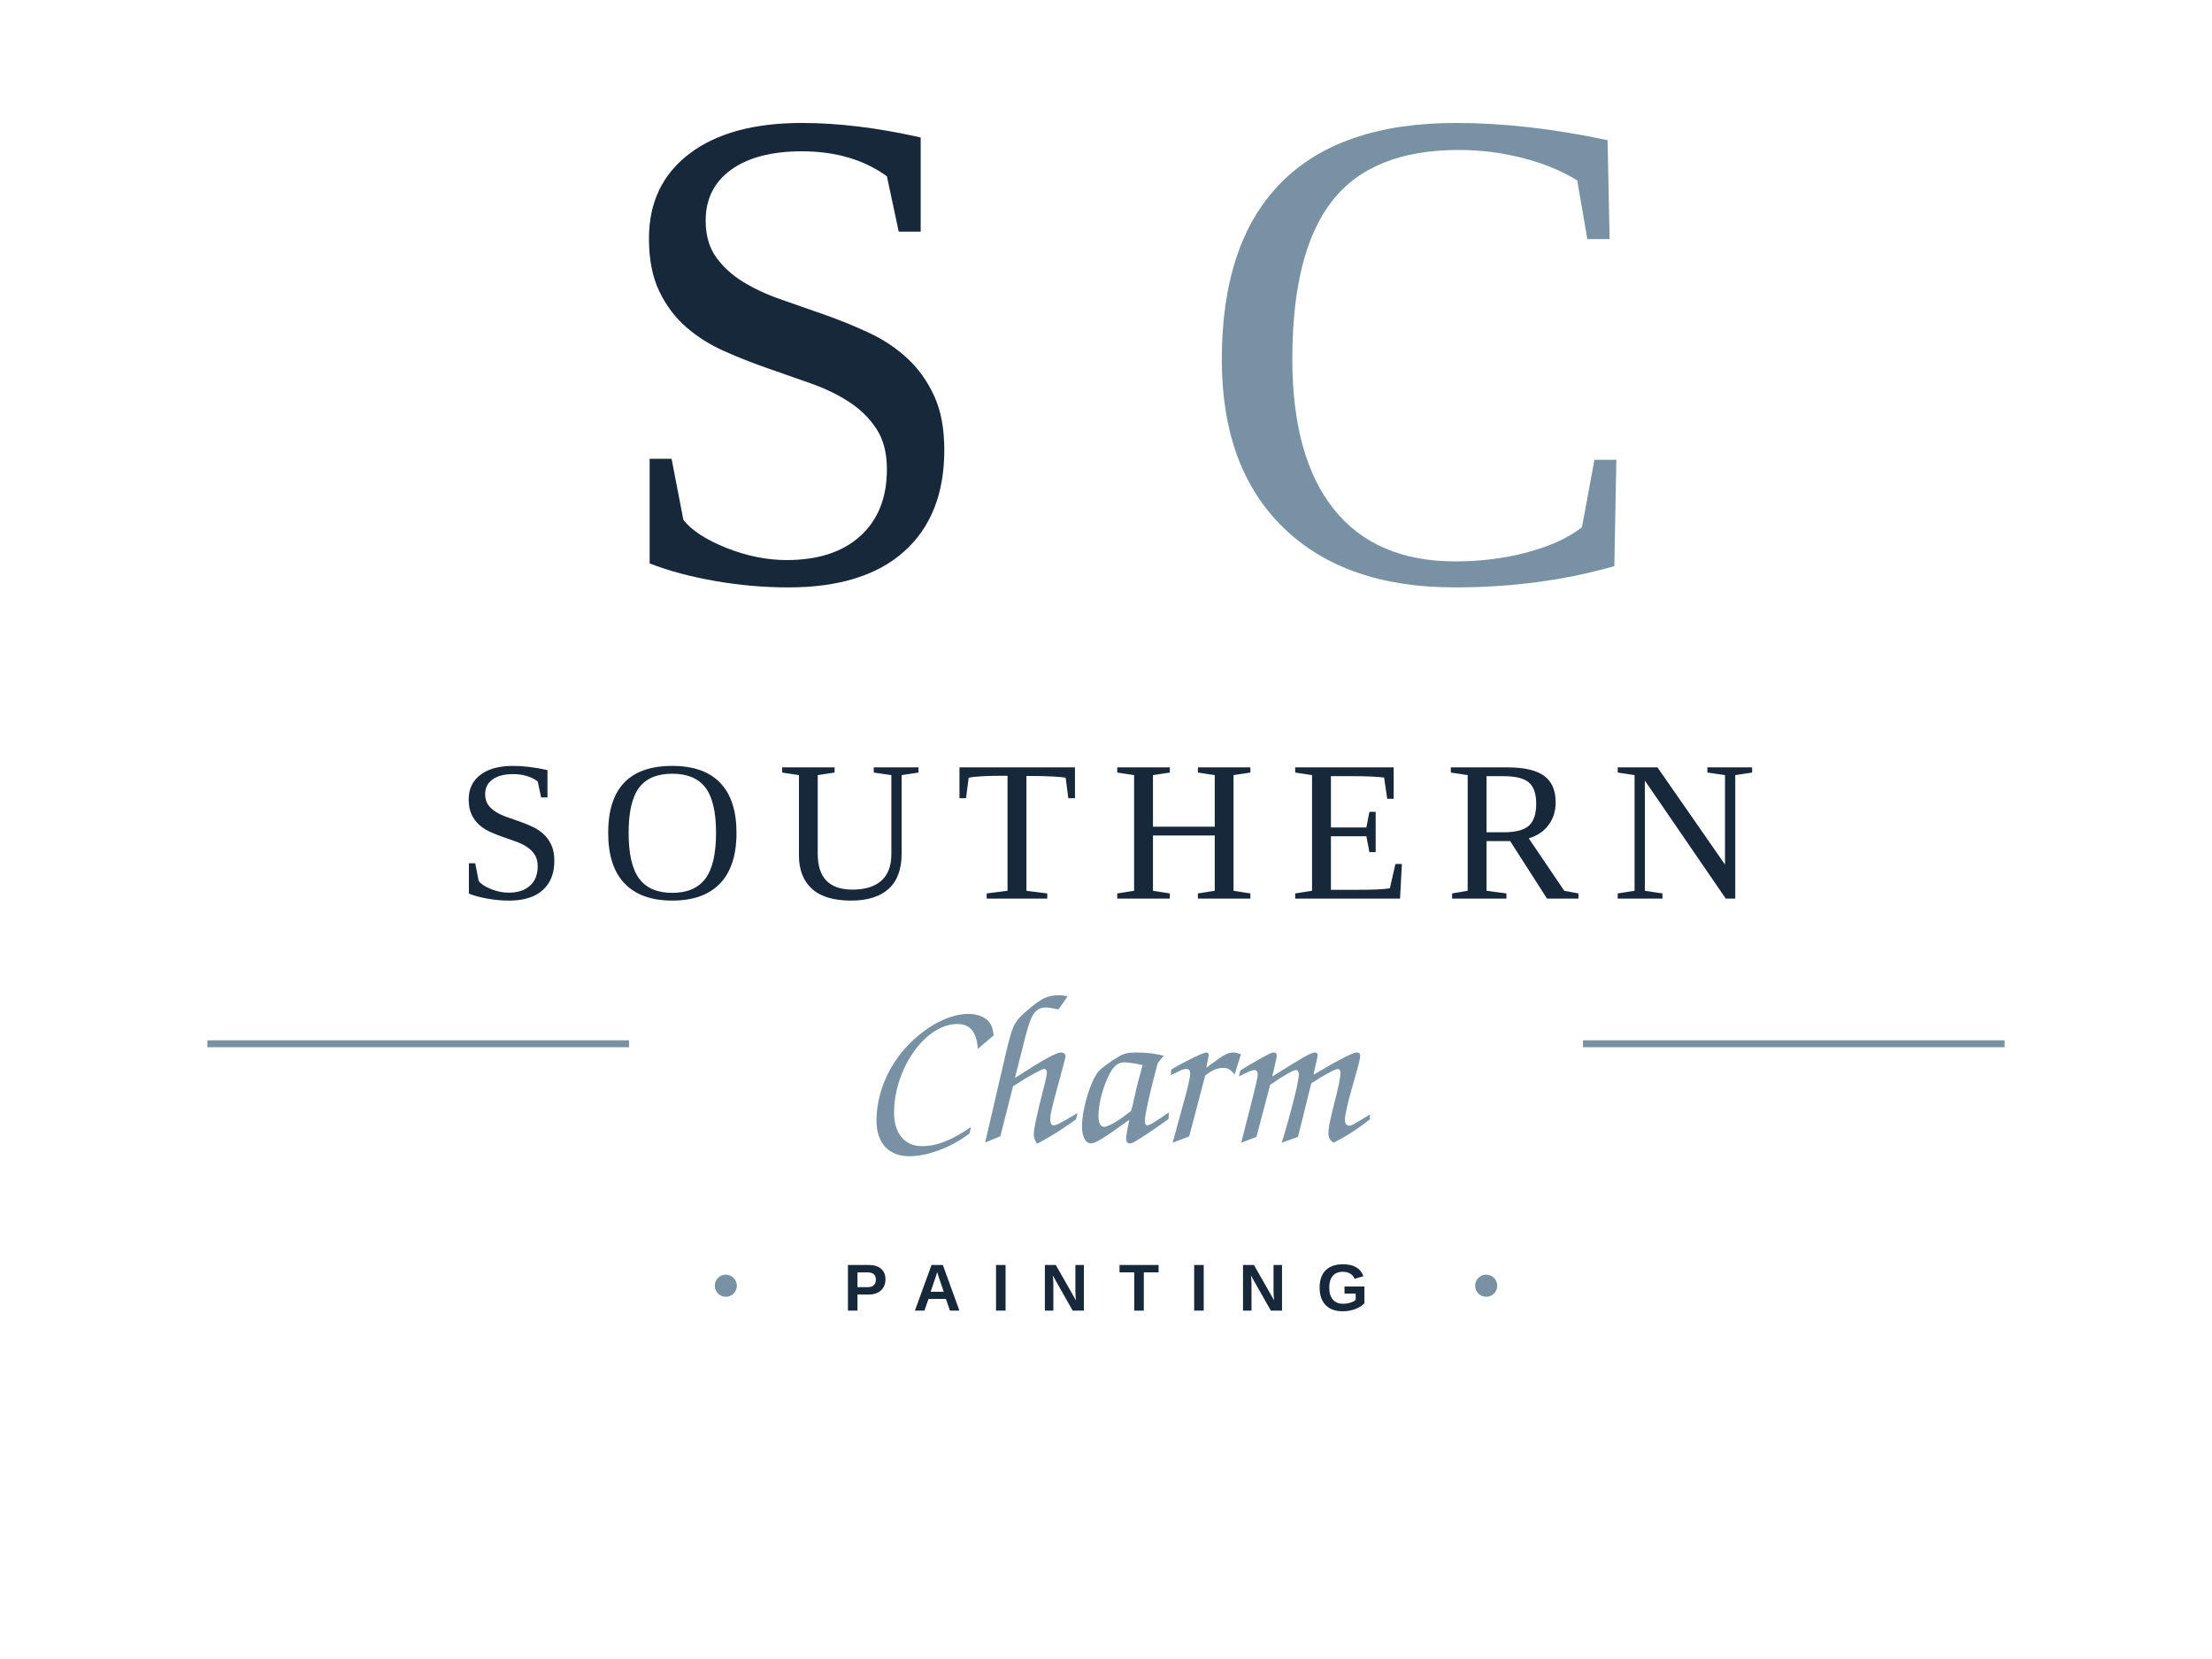
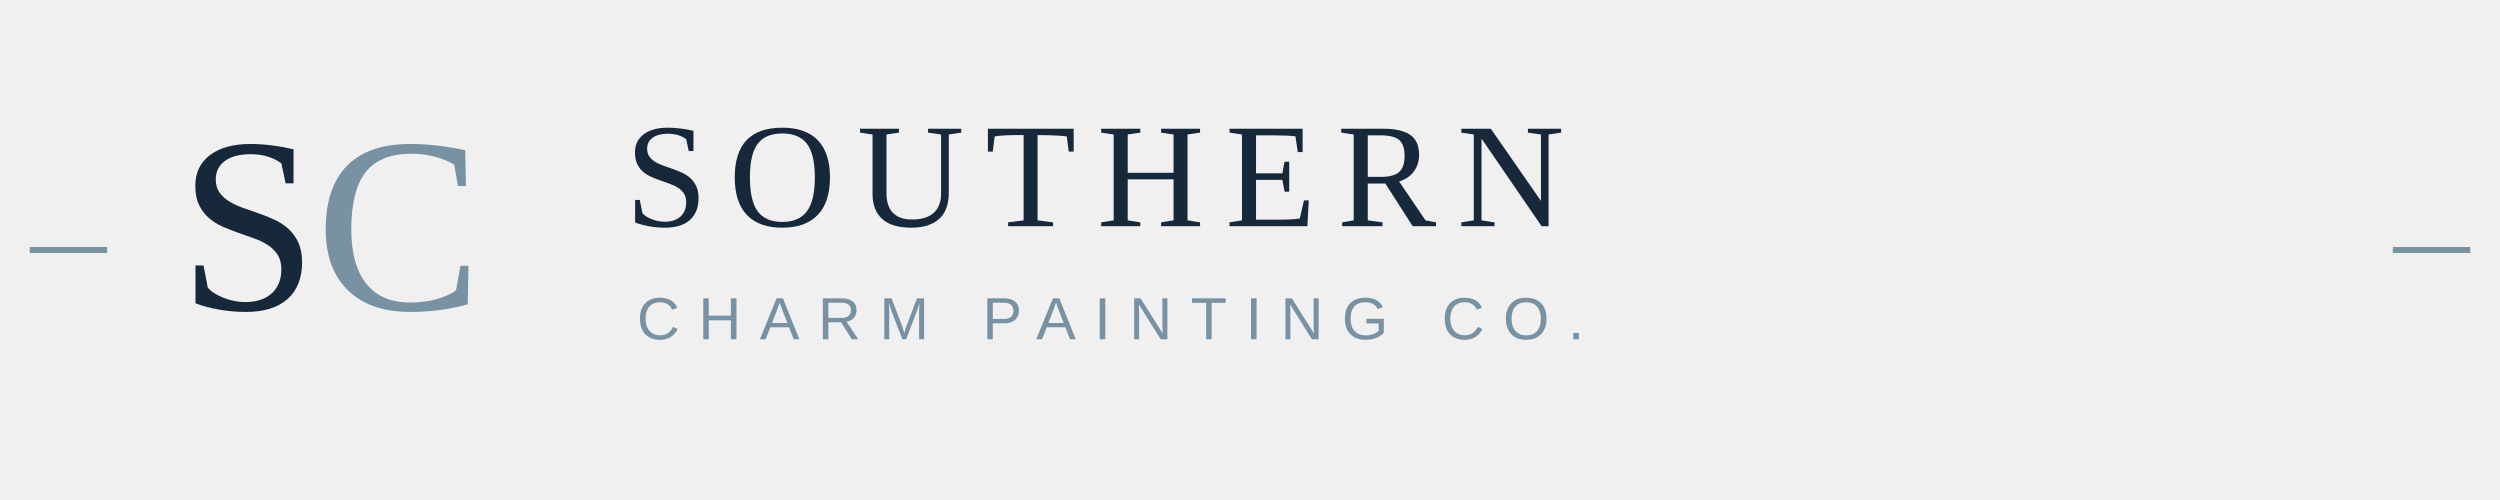
- <svg xmlns="http://www.w3.org/2000/svg" viewBox="0 0 1600 1200">
-   <rect width="1600" height="1200" fill="white" />
-   <text x="575" y="420" text-anchor="middle" font-family="Georgia, Times New Roman, serif" font-size="500" font-weight="400" fill="#17283A">S</text>
-   <text x="1030" y="420" text-anchor="middle" font-family="Georgia, Times New Roman, serif" font-size="500" font-weight="400" fill="#7892A3">C</text>
-   <text x="800" y="650" text-anchor="middle" font-family="Georgia, Times New Roman, serif" font-size="145" font-weight="400" letter-spacing="24" fill="#17283A">SOUTHERN</text>
-   <line x1="150" y1="755" x2="455" y2="755" stroke="#7892A3" stroke-width="5" />
-   <line x1="1145" y1="755" x2="1450" y2="755" stroke="#7892A3" stroke-width="5" />
-   <text x="800" y="825" text-anchor="middle" font-family="Brush Script MT, Segoe Script, cursive" font-size="155" font-style="italic" fill="#7892A3">Charm</text>
-   <circle cx="525" cy="930" r="8" fill="#7892A3" />
-   <text x="800" y="948" text-anchor="middle" font-family="Arial, Helvetica, sans-serif" font-size="48" font-weight="600" letter-spacing="22" fill="#17283A">PAINTING</text>
-   <circle cx="1075" cy="930" r="8" fill="#7892A3" />
+ <svg xmlns="http://www.w3.org/2000/svg" viewBox="0 0 420 84" width="320" height="64" role="img" aria-label="Southern Charm Painting Co.">
+   <g fill="none" stroke="#7892A3" stroke-width="1">
+     <path d="M5 42 H18" />
+     <path d="M402 42 H415" />
+   </g>
+   <text x="30" y="52" font-family="Georgia, 'Times New Roman', serif" font-size="42" fill="#17283A">S</text>
+   <text x="53" y="52" font-family="Georgia, 'Times New Roman', serif" font-size="42" fill="#7892A3">C</text>
+   <text x="105" y="38" font-family="Georgia, 'Times New Roman', serif" font-size="25" letter-spacing="3.5" fill="#17283A">SOUTHERN</text>
+   <text x="107" y="57" font-family="Arial, sans-serif" font-size="10" letter-spacing="3.1" fill="#7892A3">CHARM PAINTING CO.</text>
</svg>
